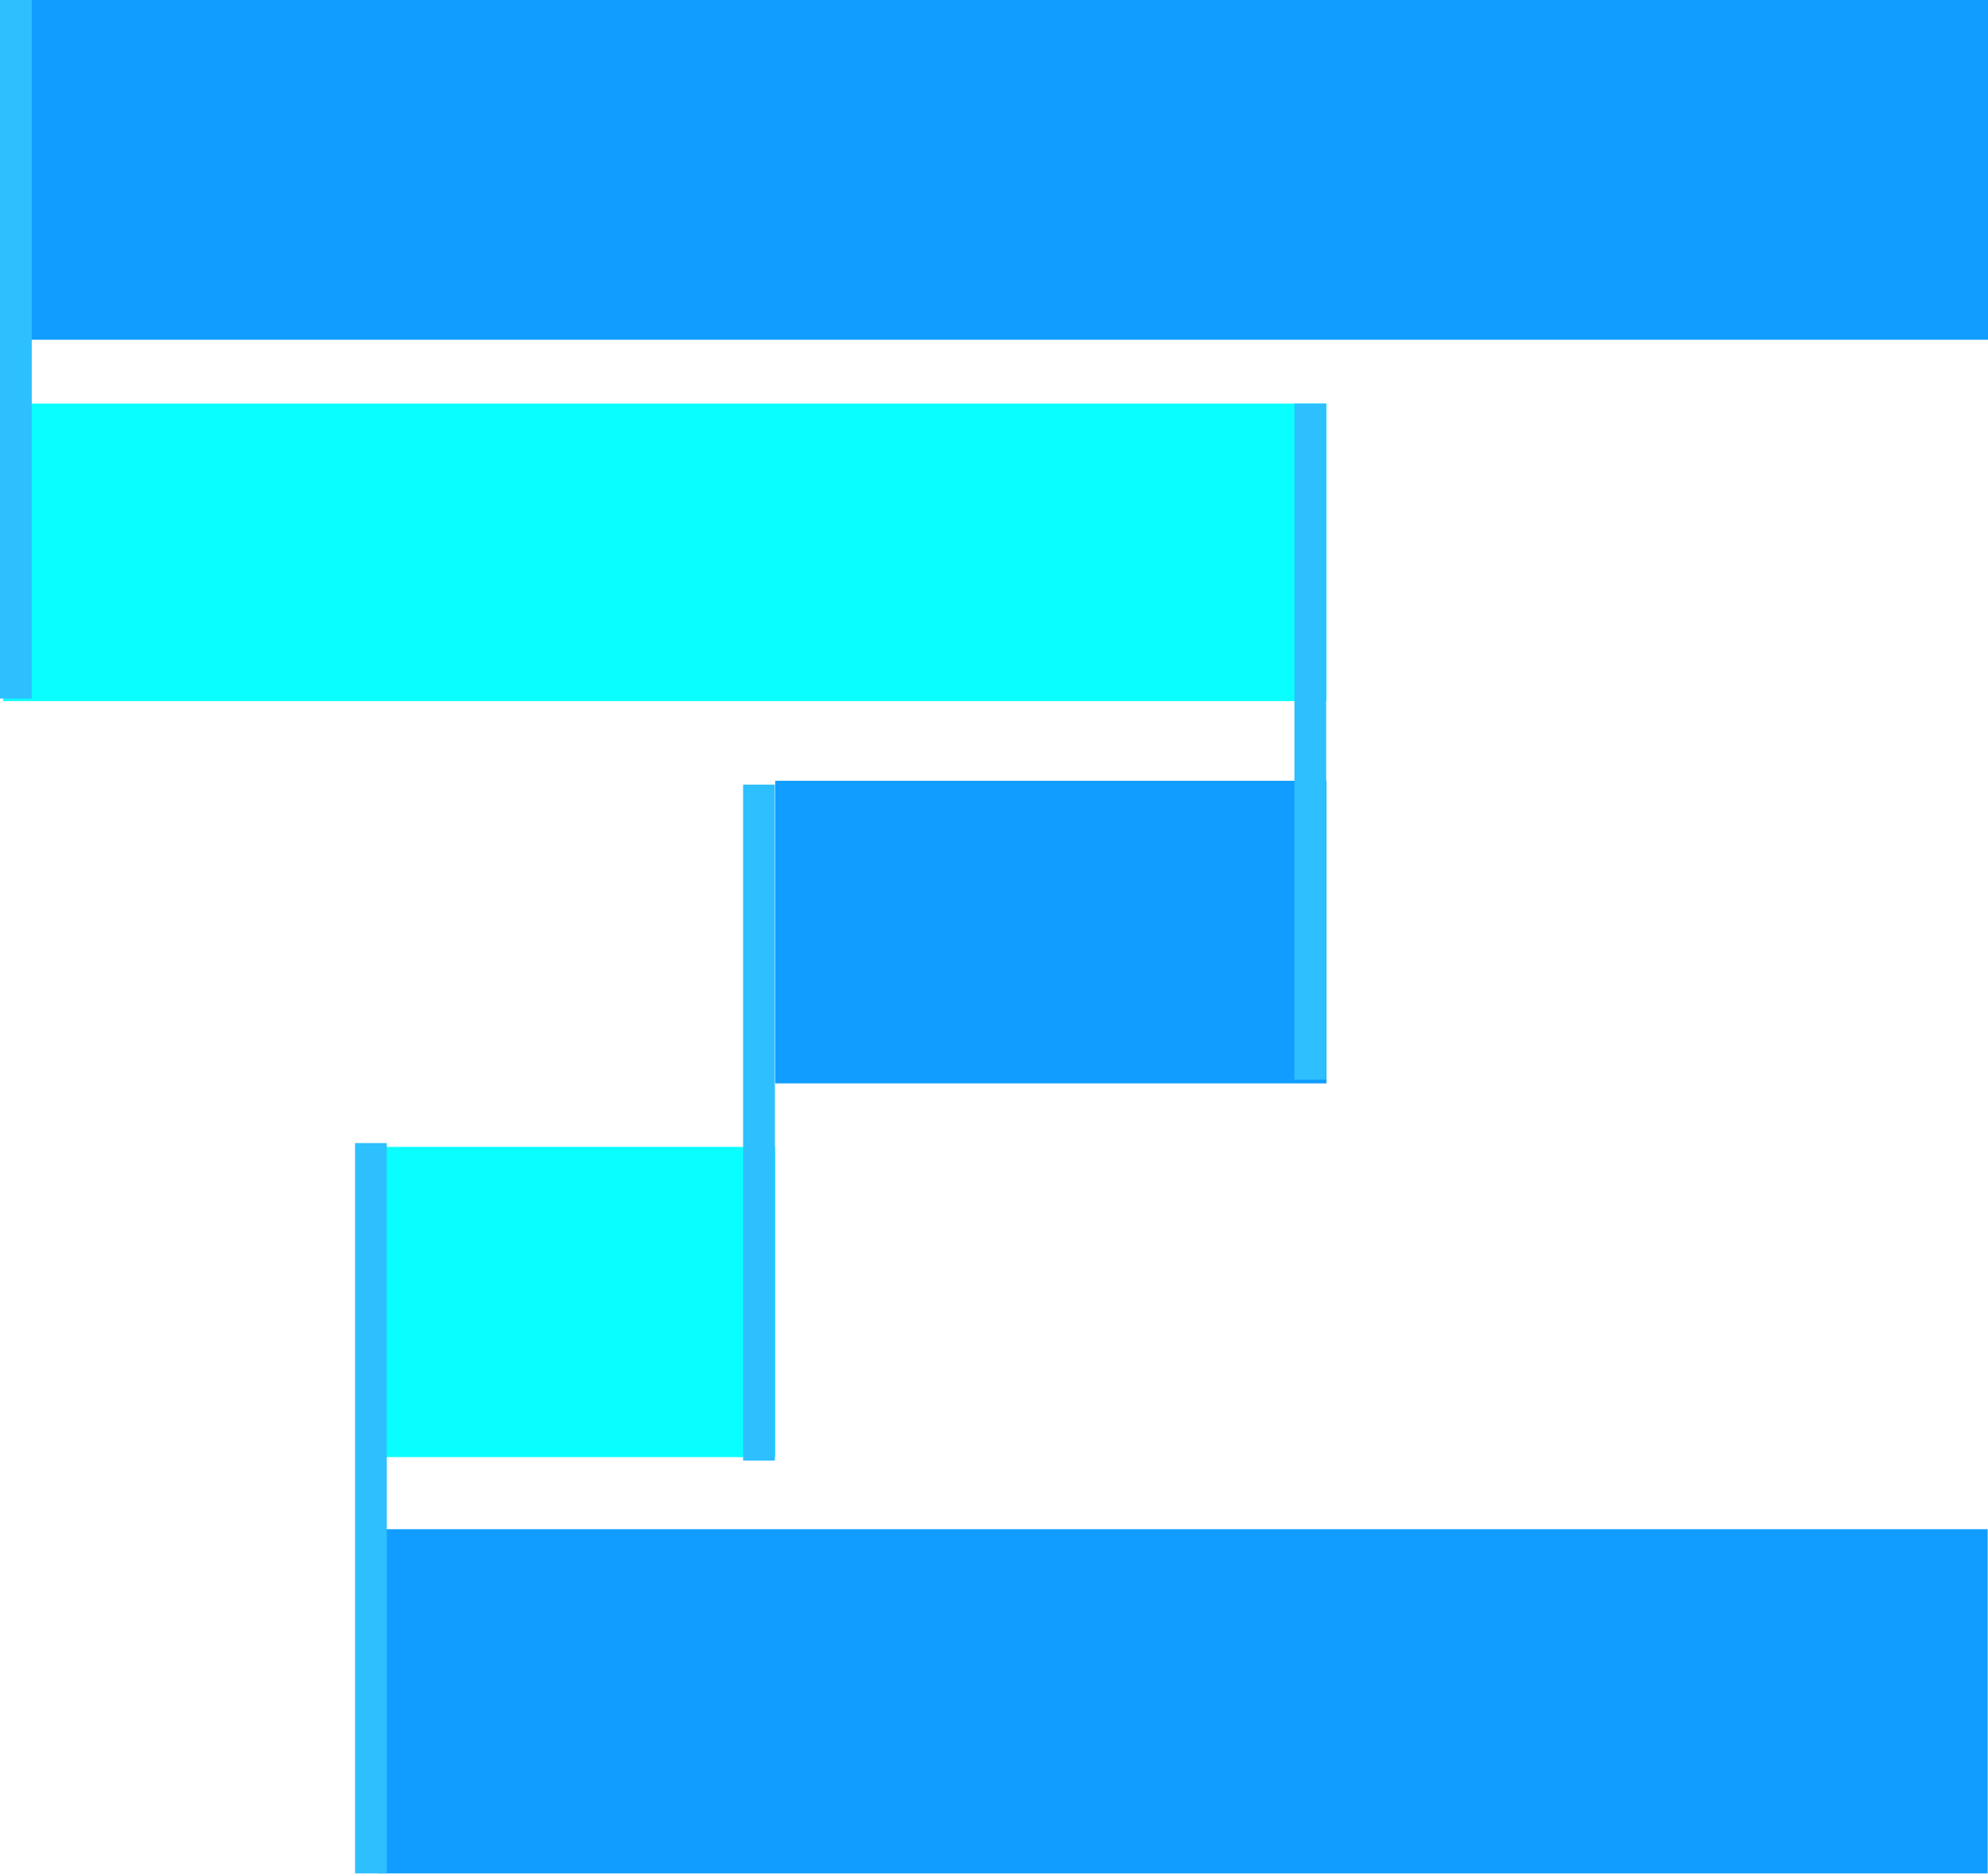
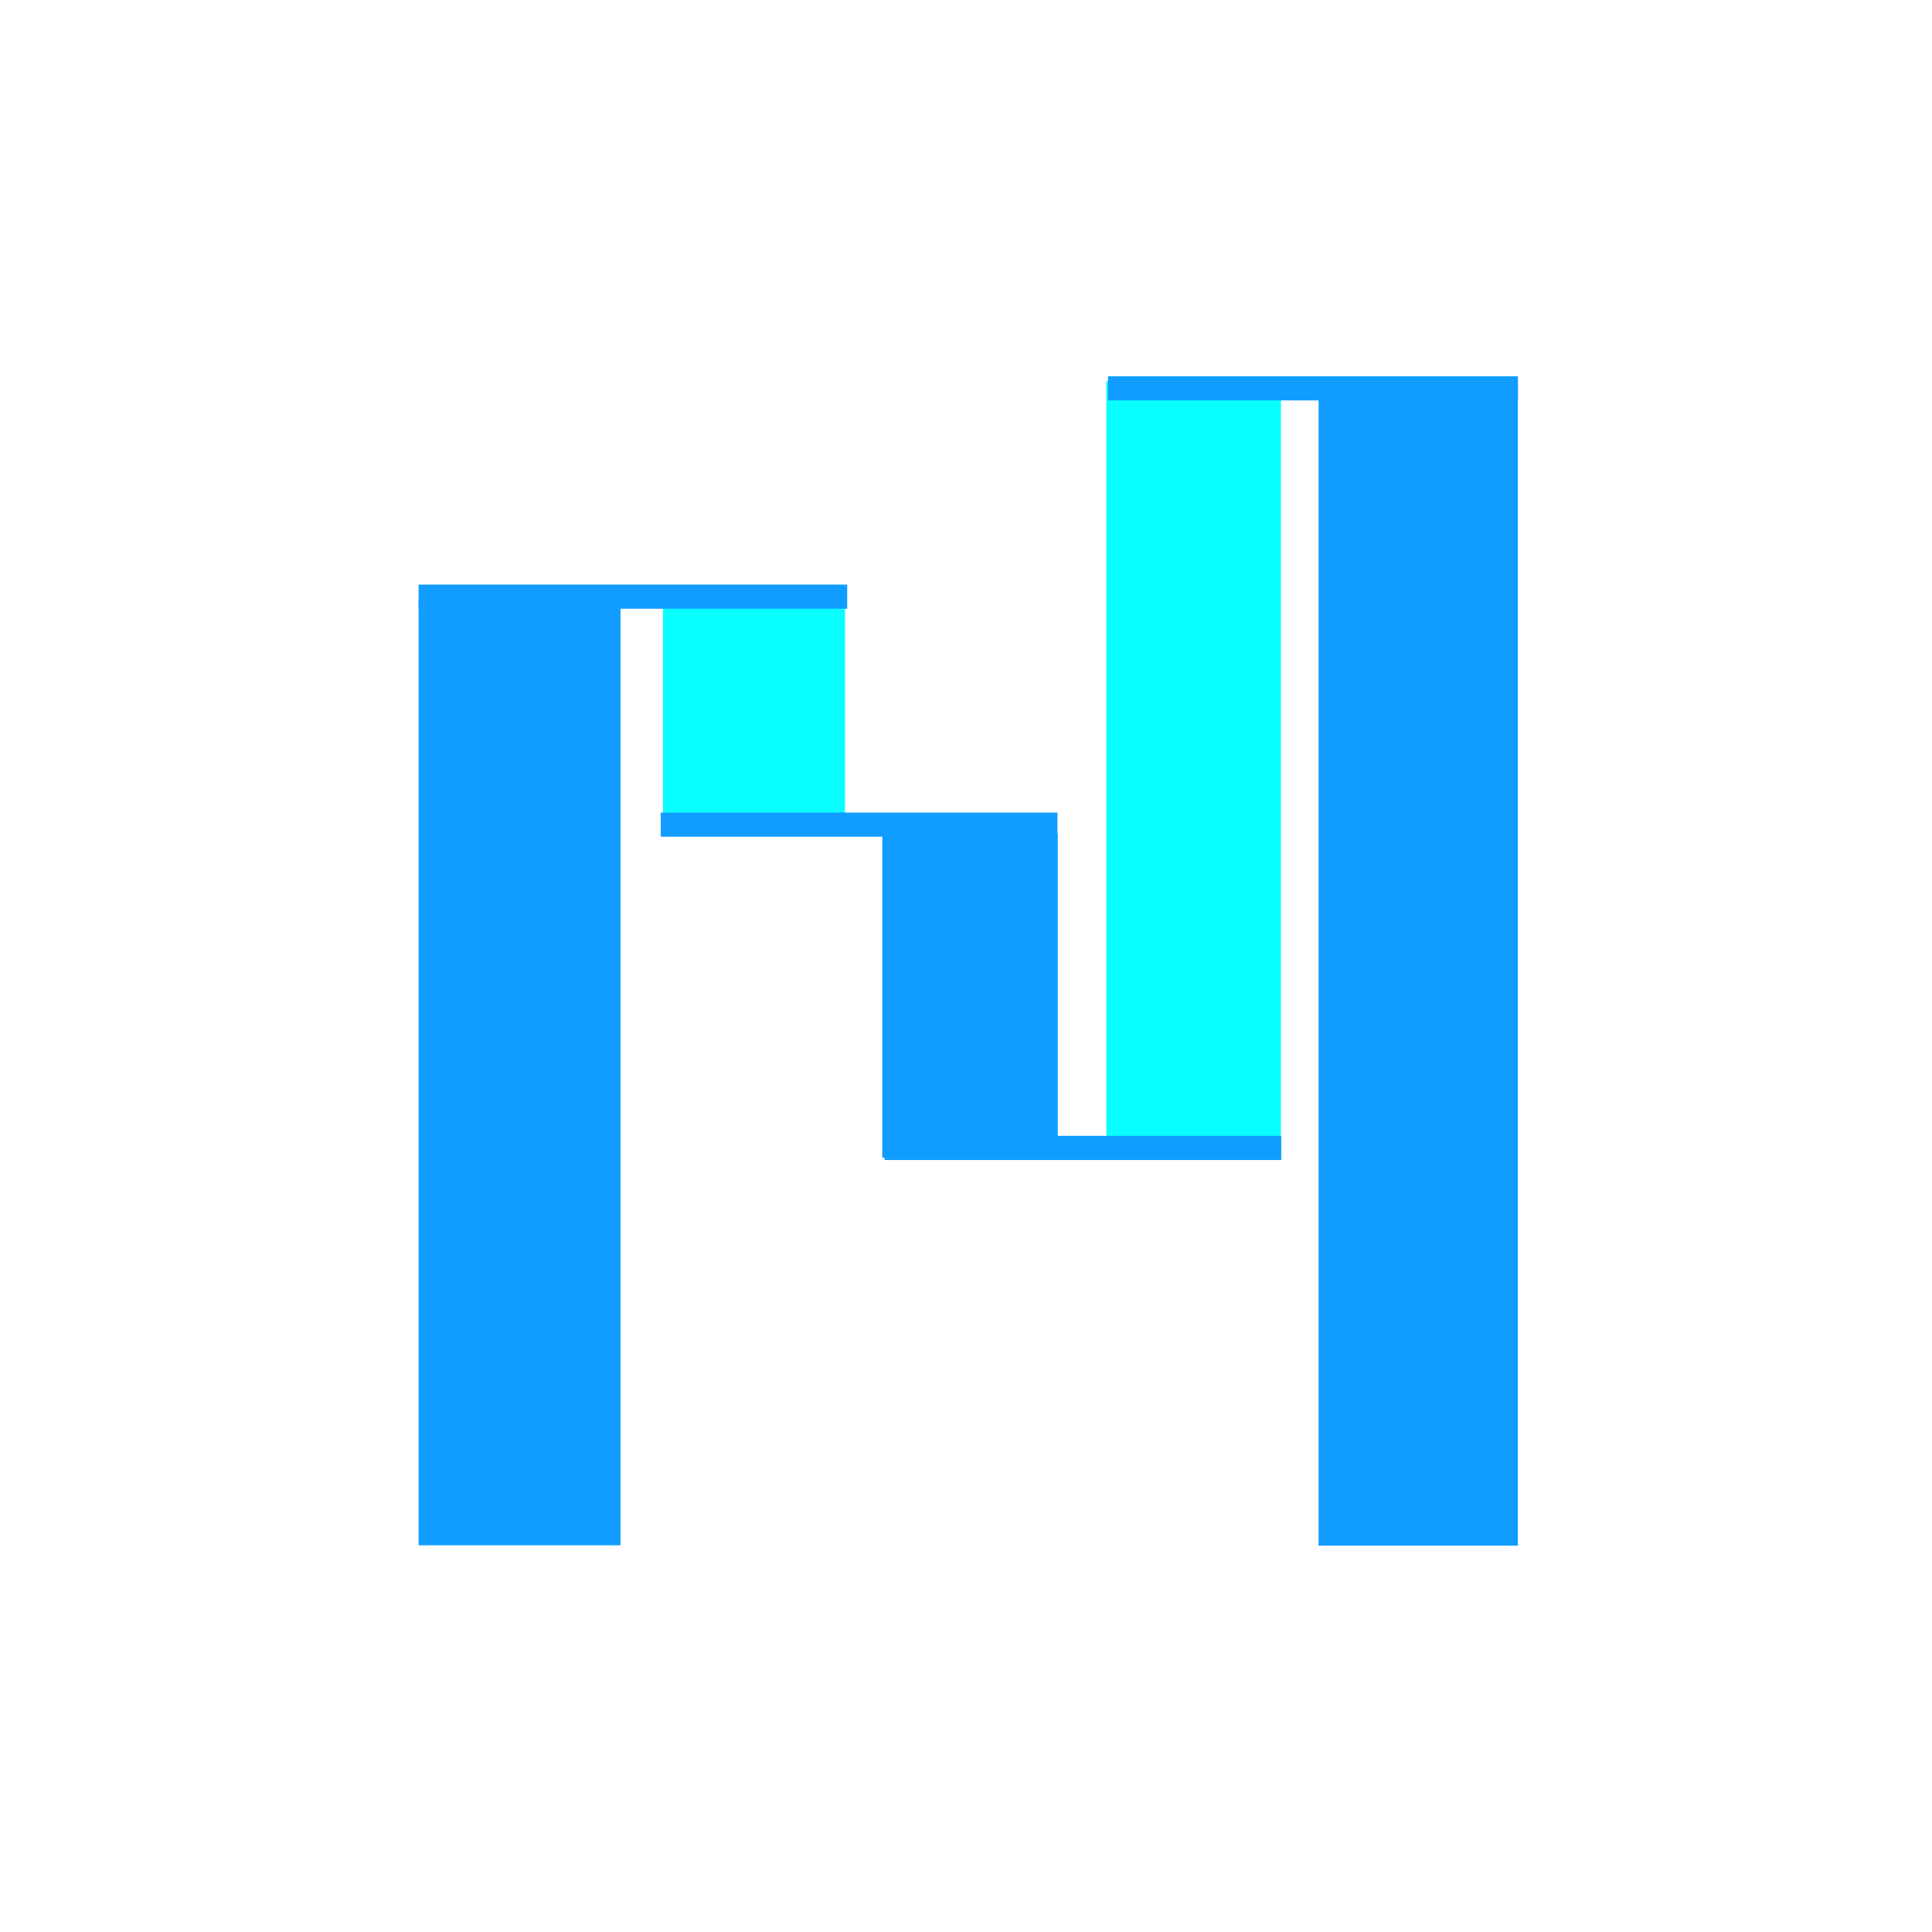
- <svg xmlns="http://www.w3.org/2000/svg" viewBox="0 0 62.6 59">
-   <g id="Layer_2" data-name="Layer 2">
-     <g id="Layer_1-2" data-name="Layer 1">
-       <rect fill="#119dff" x="31.84" y="28.23" width="10.84" height="50.69" transform="translate(-16.33 90.84) rotate(-90)" />
-       <rect fill="#09ffff" x="13.27" y="34.76" width="9.77" height="12.5" transform="translate(-22.85 59.16) rotate(-90)" />
-       <rect fill="#09ffff" x="16.25" y="-3.44" width="9.37" height="41.67" transform="translate(3.54 38.33) rotate(-90)" />
-       <rect fill="#119dff" x="28.32" y="20.67" width="9.53" height="17.36" transform="translate(3.74 62.44) rotate(-90)" />
-       <rect fill="#119dff" x="26" y="-25.9" width="10.7" height="62.5" transform="translate(26 36.7) rotate(-90)" />
-       <line fill="none" stroke="#2ebfff" stroke-miterlimit="10" x1="11.68" y1="59" x2="11.68" y2="36" />
-       <line fill="none" stroke="#2ebfff" stroke-miterlimit="10" x1="41.26" y1="34" x2="41.26" y2="12.71" />
-       <line fill="none" stroke="#2ebfff" stroke-miterlimit="10" x1="0.5" y1="22" x2="0.5" />
-       <line fill="none" stroke="#2ebfff" stroke-miterlimit="10" x1="23.9" y1="46" x2="23.9" y2="24.71" />
-     </g>
+ <svg xmlns="http://www.w3.org/2000/svg" id="Layer_1" data-name="Layer 1" viewBox="0 0 60 60">
+   <g id="Layer_1-2" data-name="Layer 1-2">
+     <rect x="13" y="18.66" width="6.27" height="29.33" style="fill:#119dff" />
+     <rect x="20.59" y="18.67" width="5.65" height="7.23" style="fill:#09ffff" />
+     <rect x="34.36" y="11.83" width="5.42" height="24.11" style="fill:#09ffff" />
+     <rect x="27.4" y="25.9" width="5.45" height="10.05" style="fill:#119dff" />
+     <rect x="40.95" y="11.83" width="6.19" height="36.17" style="fill:#119dff" />
+     <line x1="13" y1="18.53" x2="26.31" y2="18.53" style="fill:none;stroke:#119dff;stroke-miterlimit:10;stroke-width:0.75px" />
+     <line x1="27.47" y1="35.65" x2="39.79" y2="35.65" style="fill:none;stroke:#119dff;stroke-miterlimit:10;stroke-width:0.75px" />
+     <line x1="34.41" y1="12.06" x2="47.14" y2="12.06" style="fill:none;stroke:#119dff;stroke-miterlimit:10;stroke-width:0.75px" />
+     <line x1="20.52" y1="25.61" x2="32.84" y2="25.61" style="fill:none;stroke:#119dff;stroke-miterlimit:10;stroke-width:0.75px" />
  </g>
</svg>
